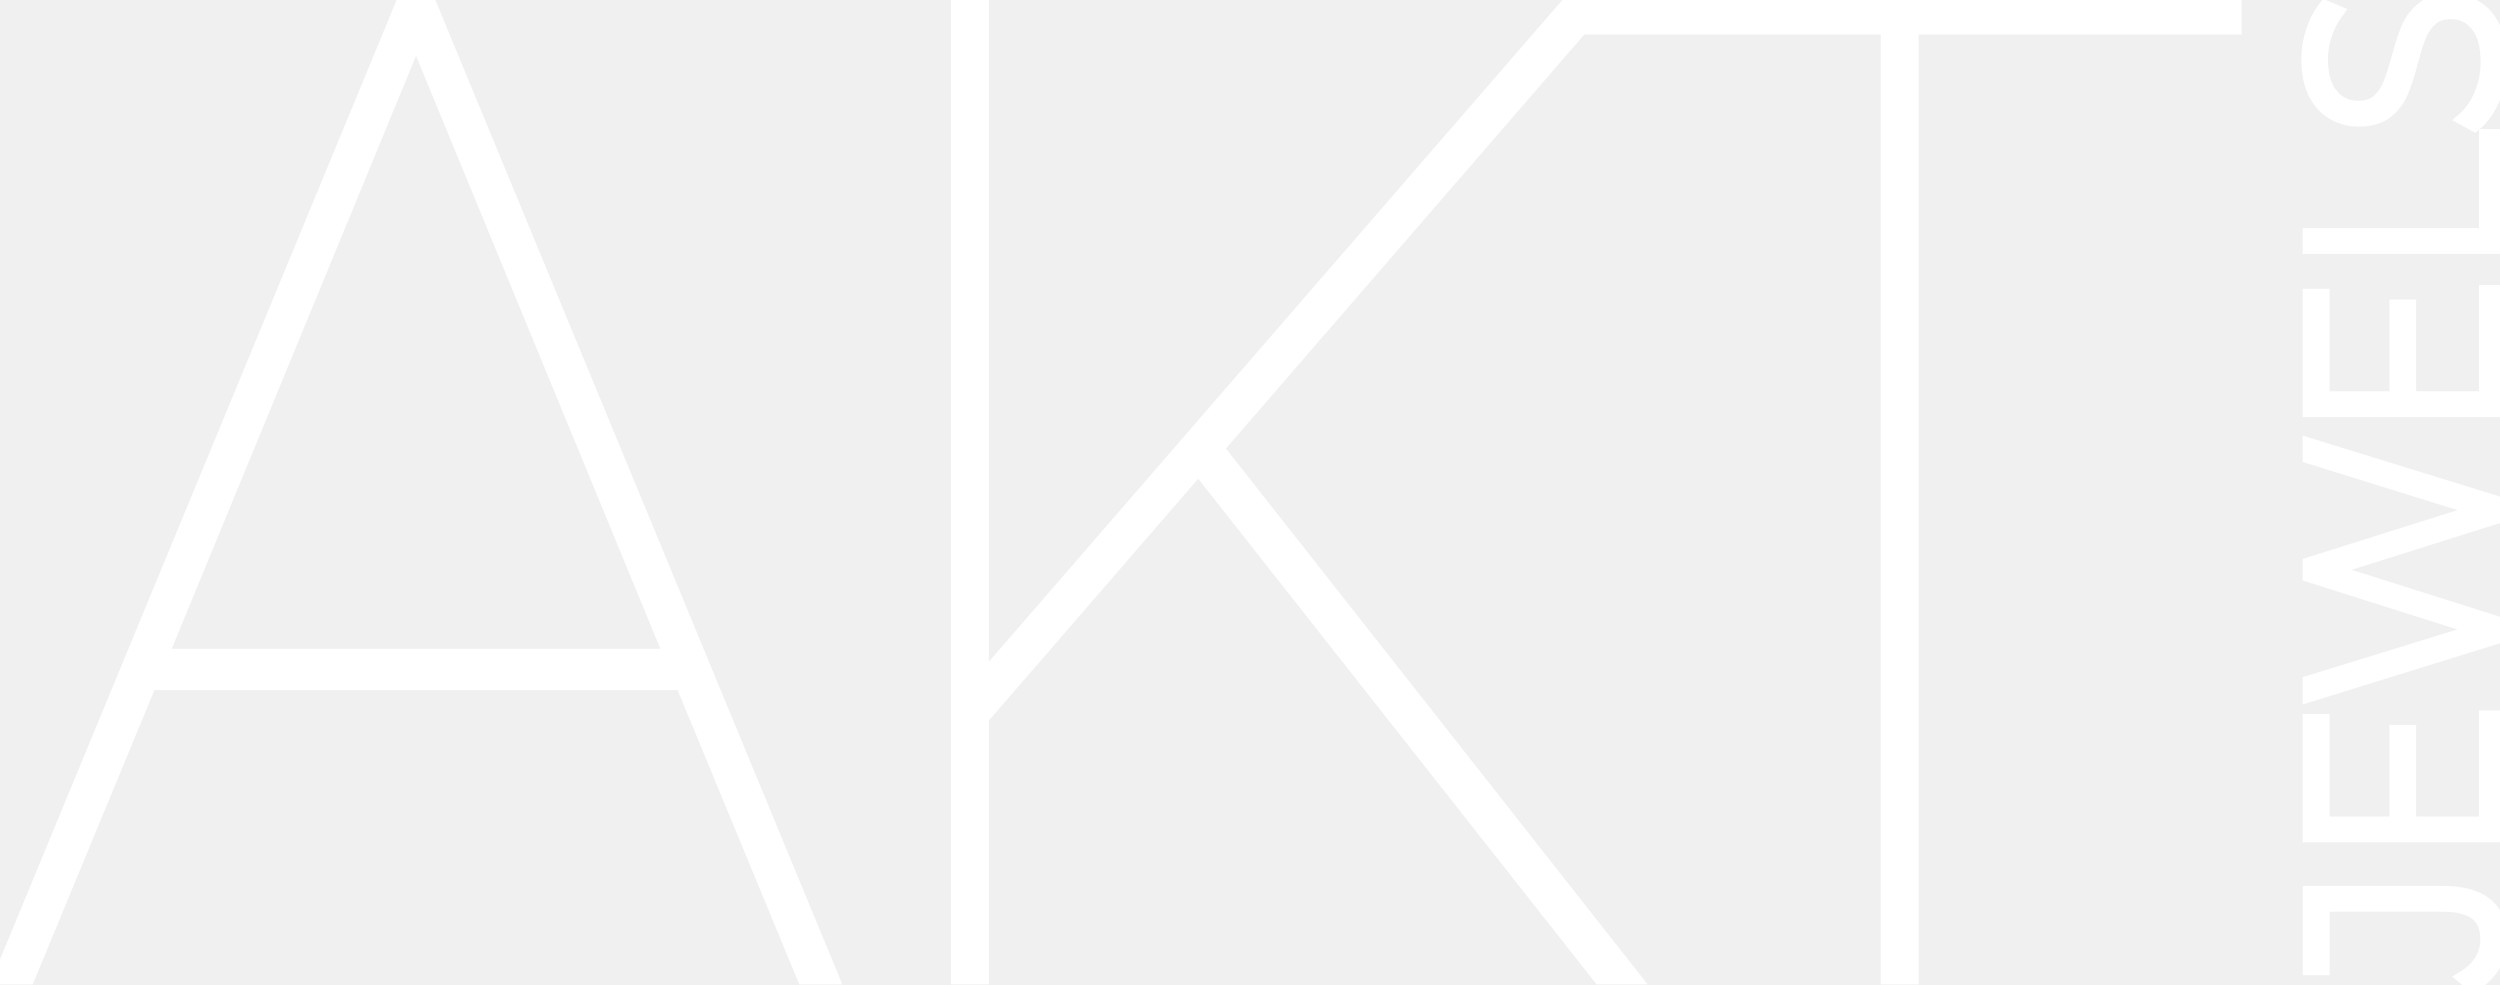
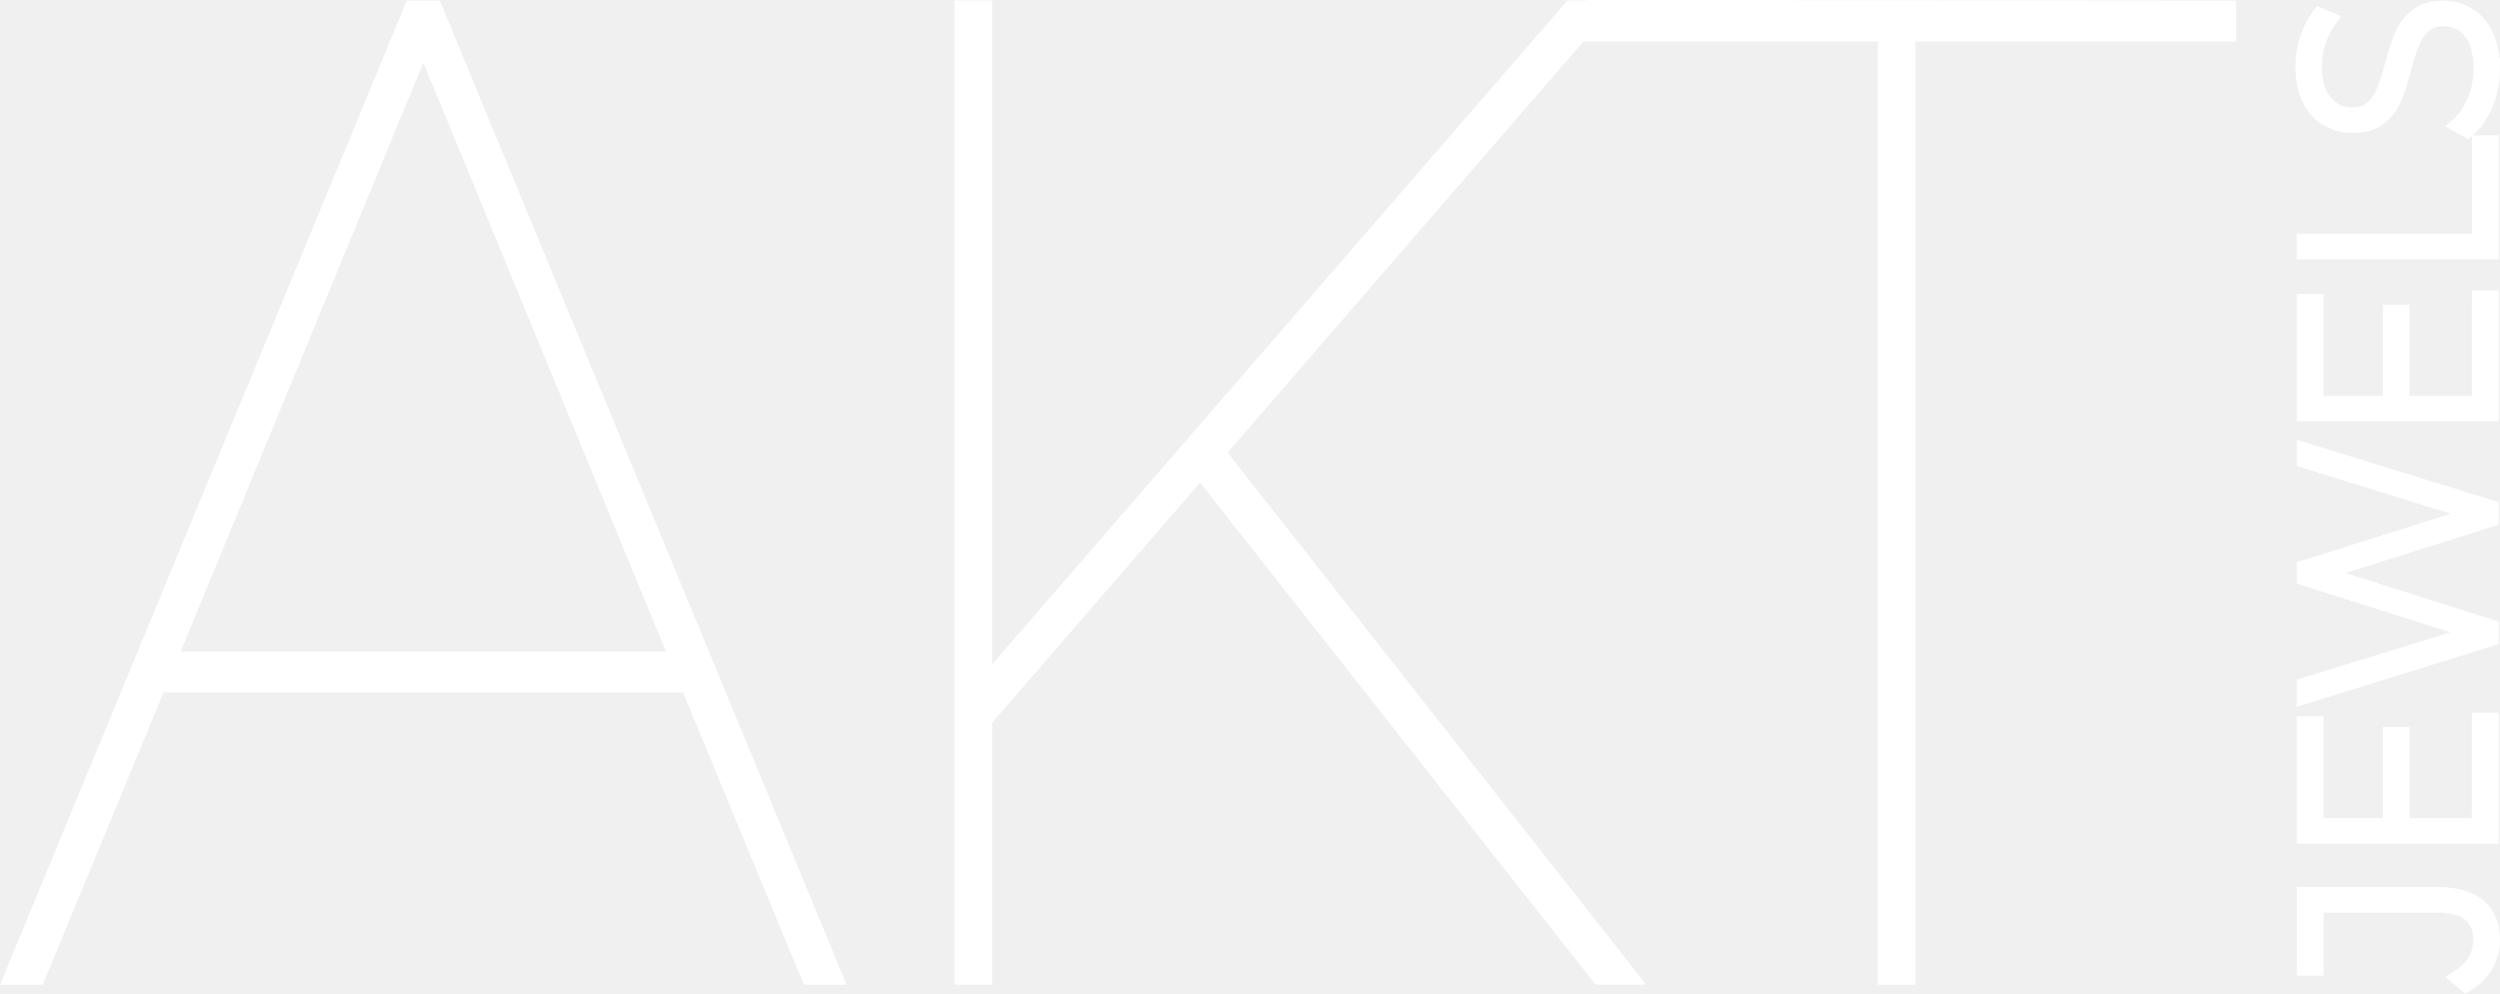
- <svg xmlns="http://www.w3.org/2000/svg" width="35.979mm" height="14.175mm" viewBox="0 0 35.979 14.175" version="1.1" id="svg8" style="shape-rendering:geometricPrecision">
+ <svg xmlns="http://www.w3.org/2000/svg" width="36.232mm" height="14.4mm" viewBox="0 0 36.232 14.4" version="1.1" id="svg8" style="shape-rendering:geometricPrecision">
  <defs id="defs2" />
-   <g id="layer1" transform="translate(-41.4295,-71.58411)">
+   <g id="layer1" transform="translate(-41.28165,-71.47953)">
    <flowRoot xml:space="preserve" id="flowRoot1145" style="font-style:normal;font-size:40px;line-height:1.25;font-family:'Montserrat Thin';letter-spacing:-0.24px;word-spacing:0px;fill:#000000;fill-opacity:1;stroke:none" transform="matrix(0.2645833,0,0,0.2645833,40.88493,79.79787)">
      <flowRegion id="flowRegion1147" style="fill:#000000;fill-opacity:1">
        <rect id="rect1149" width="162.5" height="80.714" x="118.571" y="-12.605" style="fill:#000000;fill-opacity:1" />
      </flowRegion>
      <flowPara id="flowPara1151" />
    </flowRoot>
    <flowRoot xml:space="preserve" id="flowRoot1153" style="font-style:normal;font-size:40px;line-height:1.25;font-family:sans-serif;letter-spacing:-0.24px;word-spacing:0px;fill:#000000;fill-opacity:1;stroke:none" transform="matrix(0.2645833,0,0,0.2645833,40.88493,79.79787)">
      <flowRegion id="flowRegion1155" style="fill:#000000;fill-opacity:1">
        <rect id="rect1157" width="152.857" height="42.143" x="112.857" y="-9.748" style="fill:#000000;fill-opacity:1" />
      </flowRegion>
      <flowPara id="flowPara1159" />
    </flowRoot>
-     <g aria-label="AKT" transform="scale(0.9436023,1.059768)" style="font-style:normal;font-variant:normal;font-weight:200;font-stretch:normal;font-size:18.941px;line-height:1.25;font-family:Montserrat;-inkscape-font-specification:'Montserrat Extra Light';letter-spacing:-0.767px;word-spacing:0px;fill:#ffffff;fill-opacity:1;stroke:#ffffff;stroke-width:0.2;stroke-opacity:1;stroke-miterlimit:4;stroke-dasharray:none" id="text1504">
-       <path d="m 54.304,76.818 h -8.107 l -1.856,3.997 h -0.436 l 6.156,-13.259 h 0.379 l 6.156,13.259 h -0.436 z m -0.17,-0.36 -3.883,-8.391 -3.883,8.391 z" style="font-style:normal;font-variant:normal;font-weight:200;font-stretch:normal;font-family:Montserrat;-inkscape-font-specification:'Montserrat Ultra-Light';letter-spacing:-0.767px;fill:#ffffff;fill-opacity:1;stroke-width:0.2;stroke:#ffffff;stroke-opacity:1;stroke-miterlimit:4;stroke-dasharray:none" id="path1523" />
-       <path d="m 62.184,73.901 -3.296,3.39 v 3.523 h -0.379 v -13.259 h 0.379 v 9.224 l 8.978,-9.224 h 0.511 l -5.91,6.08 6.345,7.179 h -0.511 z" style="font-style:normal;font-variant:normal;font-weight:200;font-stretch:normal;font-family:Montserrat;-inkscape-font-specification:'Montserrat Ultra-Light';letter-spacing:-0.767px;fill:#ffffff;fill-opacity:1;stroke-width:0.2;stroke:#ffffff;stroke-opacity:1;stroke-miterlimit:4;stroke-dasharray:none" id="path1525" />
+     <g aria-label="AKT" transform="scale(0.9436023,1.059768)" style="font-style:normal;font-variant:normal;font-weight:200;font-stretch:normal;font-size:18.941px;line-height:1.25;font-family:Montserrat;-inkscape-font-specification:'Montserrat Extra Light';letter-spacing:-0.767px;word-spacing:0px;fill:#ffffff;fill-opacity:1;stroke:#ffffff;stroke-width:0.2;stroke-miterlimit:4;stroke-dasharray:none;stroke-opacity:1" id="text1504">
+       <path d="m 54.304,76.818 h -8.107 l -1.856,3.997 h -0.436 l 6.156,-13.259 h 0.379 l 6.156,13.259 h -0.436 z m -0.17,-0.36 -3.883,-8.391 -3.883,8.391 z" style="font-style:normal;font-variant:normal;font-weight:200;font-stretch:normal;font-family:Montserrat;-inkscape-font-specification:'Montserrat Ultra-Light';letter-spacing:-0.767px;fill:#ffffff;fill-opacity:1;stroke:#ffffff;stroke-width:0.2;stroke-miterlimit:4;stroke-dasharray:none;stroke-opacity:1" id="path1523" />
+       <path d="m 62.184,73.901 -3.296,3.39 v 3.523 h -0.379 v -13.259 h 0.379 v 9.224 l 8.978,-9.224 h 0.511 l -5.91,6.08 6.345,7.179 h -0.511 z" style="font-style:normal;font-variant:normal;font-weight:200;font-stretch:normal;font-family:Montserrat;-inkscape-font-specification:'Montserrat Ultra-Light';letter-spacing:-0.767px;fill:#ffffff;fill-opacity:1;stroke:#ffffff;stroke-width:0.2;stroke-miterlimit:4;stroke-dasharray:none;stroke-opacity:1" id="path1525" />
      <path d="m 72.69,67.916 h -4.925 l 0.402,-0.368 9.827,0.008 v 0.36 h -4.925 v 12.899 h -0.379 z" style="font-style:normal;font-variant:normal;font-weight:200;font-stretch:normal;font-family:Montserrat;-inkscape-font-specification:'Montserrat Ultra-Light';letter-spacing:-0.767px;fill:#ffffff;fill-opacity:1;stroke:#ffffff;stroke-width:0.2;stroke-miterlimit:4;stroke-dasharray:none;stroke-opacity:1" id="path1527" />
    </g>
-     <g aria-label="JEWELS" transform="matrix(0,-0.9549141,1.047215,0,0,0)" style="font-style:normal;font-weight:normal;font-size:3.704px;line-height:1.25;font-family:sans-serif;letter-spacing:-0.022px;word-spacing:0px;fill:#ffffff;fill-opacity:1;stroke:#ffffff;stroke-width:0.2;stroke-opacity:1;stroke-miterlimit:4;stroke-dasharray:none" id="text1508">
-       <path d="m -89.12,73.919 q -0.211,0 -0.396,-0.096 -0.182,-0.1 -0.293,-0.274 l 0.115,-0.126 q 0.107,0.159 0.252,0.244 0.148,0.081 0.322,0.081 0.259,0 0.385,-0.148 0.13,-0.152 0.13,-0.463 v -1.659 h -0.956 v -0.17 h 1.145 v 1.83 q 0,0.389 -0.178,0.585 -0.178,0.196 -0.526,0.196 z" style="font-style:normal;font-variant:normal;font-weight:300;font-stretch:normal;font-family:Montserrat;-inkscape-font-specification:'Montserrat Light';fill:#ffffff;fill-opacity:1;stroke-width:0.2;stroke:#ffffff;stroke-opacity:1;stroke-miterlimit:4;stroke-dasharray:none" id="path1510" />
-       <path d="m -85.77,73.73 v 0.17 h -1.789 v -2.593 h 1.734 v 0.17 h -1.545 v 1.022 h 1.382 v 0.167 h -1.382 v 1.063 z" style="font-style:normal;font-variant:normal;font-weight:300;font-stretch:normal;font-family:Montserrat;-inkscape-font-specification:'Montserrat Light';fill:#ffffff;fill-opacity:1;stroke-width:0.2;stroke:#ffffff;stroke-opacity:1;stroke-miterlimit:4;stroke-dasharray:none" id="path1512" />
-       <path d="m -81.669,71.307 -0.878,2.593 h -0.2 l -0.804,-2.326 -0.808,2.326 h -0.2 l -0.882,-2.593 h 0.2 l 0.789,2.334 0.811,-2.334 h 0.182 l 0.808,2.337 0.796,-2.337 z" style="font-style:normal;font-variant:normal;font-weight:300;font-stretch:normal;font-family:Montserrat;-inkscape-font-specification:'Montserrat Light';fill:#ffffff;fill-opacity:1;stroke-width:0.2;stroke:#ffffff;stroke-opacity:1;stroke-miterlimit:4;stroke-dasharray:none" id="path1514" />
-       <path d="m -79.361,73.73 v 0.17 h -1.789 v -2.593 h 1.734 v 0.17 h -1.545 v 1.022 h 1.382 v 0.167 h -1.382 v 1.063 z" style="font-style:normal;font-variant:normal;font-weight:300;font-stretch:normal;font-family:Montserrat;-inkscape-font-specification:'Montserrat Light';fill:#ffffff;fill-opacity:1;stroke-width:0.2;stroke:#ffffff;stroke-opacity:1;stroke-miterlimit:4;stroke-dasharray:none" id="path1516" />
-       <path d="m -78.691,71.307 h 0.189 v 2.423 h 1.493 v 0.17 h -1.682 z" style="font-style:normal;font-variant:normal;font-weight:300;font-stretch:normal;font-family:Montserrat;-inkscape-font-specification:'Montserrat Light';fill:#ffffff;fill-opacity:1;stroke-width:0.2;stroke:#ffffff;stroke-opacity:1;stroke-miterlimit:4;stroke-dasharray:none" id="path1518" />
-       <path d="m -75.897,73.919 q -0.285,0 -0.545,-0.096 -0.256,-0.1 -0.4,-0.256 l 0.085,-0.141 q 0.137,0.144 0.367,0.237 0.233,0.089 0.489,0.089 0.37,0 0.559,-0.141 0.189,-0.141 0.189,-0.367 0,-0.174 -0.1,-0.278 -0.1,-0.104 -0.248,-0.159 -0.148,-0.056 -0.4,-0.115 -0.285,-0.07 -0.459,-0.137 -0.17,-0.067 -0.293,-0.204 -0.119,-0.141 -0.119,-0.374 0,-0.189 0.1,-0.344 0.1,-0.159 0.304,-0.252 0.207,-0.093 0.515,-0.093 0.215,0 0.422,0.063 0.207,0.063 0.359,0.17 l -0.07,0.152 q -0.156,-0.107 -0.344,-0.163 -0.185,-0.056 -0.367,-0.056 -0.359,0 -0.545,0.144 -0.185,0.144 -0.185,0.374 0,0.174 0.1,0.278 0.1,0.104 0.248,0.159 0.148,0.056 0.404,0.119 0.285,0.07 0.456,0.137 0.17,0.067 0.289,0.204 0.122,0.133 0.122,0.363 0,0.189 -0.104,0.344 -0.1,0.156 -0.311,0.248 -0.211,0.093 -0.519,0.093 z" style="font-style:normal;font-variant:normal;font-weight:300;font-stretch:normal;font-family:Montserrat;-inkscape-font-specification:'Montserrat Light';fill:#ffffff;fill-opacity:1;stroke-width:0.2;stroke:#ffffff;stroke-opacity:1;stroke-miterlimit:4;stroke-dasharray:none" id="path1520" />
+     <g aria-label="JEWELS" transform="matrix(0,-0.9549141,1.047215,0,0,0)" style="font-style:normal;font-weight:normal;font-size:3.704px;line-height:1.25;font-family:sans-serif;letter-spacing:-0.022px;word-spacing:0px;fill:#ffffff;fill-opacity:1;stroke:#ffffff;stroke-width:0.2;stroke-miterlimit:4;stroke-dasharray:none;stroke-opacity:1" id="text1508">
+       <path d="m -89.12,73.919 q -0.211,0 -0.396,-0.096 -0.182,-0.1 -0.293,-0.274 l 0.115,-0.126 q 0.107,0.159 0.252,0.244 0.148,0.081 0.322,0.081 0.259,0 0.385,-0.148 0.13,-0.152 0.13,-0.463 v -1.659 h -0.956 v -0.17 h 1.145 v 1.83 q 0,0.389 -0.178,0.585 -0.178,0.196 -0.526,0.196 z" style="font-style:normal;font-variant:normal;font-weight:300;font-stretch:normal;font-family:Montserrat;-inkscape-font-specification:'Montserrat Light';fill:#ffffff;fill-opacity:1;stroke:#ffffff;stroke-width:0.2;stroke-miterlimit:4;stroke-dasharray:none;stroke-opacity:1" id="path1510" />
+       <path d="m -85.77,73.73 v 0.17 h -1.789 v -2.593 h 1.734 v 0.17 h -1.545 v 1.022 h 1.382 v 0.167 h -1.382 v 1.063 z" style="font-style:normal;font-variant:normal;font-weight:300;font-stretch:normal;font-family:Montserrat;-inkscape-font-specification:'Montserrat Light';fill:#ffffff;fill-opacity:1;stroke:#ffffff;stroke-width:0.2;stroke-miterlimit:4;stroke-dasharray:none;stroke-opacity:1" id="path1512" />
+       <path d="m -81.669,71.307 -0.878,2.593 h -0.2 l -0.804,-2.326 -0.808,2.326 h -0.2 l -0.882,-2.593 h 0.2 l 0.789,2.334 0.811,-2.334 h 0.182 l 0.808,2.337 0.796,-2.337 z" style="font-style:normal;font-variant:normal;font-weight:300;font-stretch:normal;font-family:Montserrat;-inkscape-font-specification:'Montserrat Light';fill:#ffffff;fill-opacity:1;stroke:#ffffff;stroke-width:0.2;stroke-miterlimit:4;stroke-dasharray:none;stroke-opacity:1" id="path1514" />
+       <path d="m -79.361,73.73 v 0.17 h -1.789 v -2.593 h 1.734 v 0.17 h -1.545 v 1.022 h 1.382 v 0.167 h -1.382 v 1.063 z" style="font-style:normal;font-variant:normal;font-weight:300;font-stretch:normal;font-family:Montserrat;-inkscape-font-specification:'Montserrat Light';fill:#ffffff;fill-opacity:1;stroke:#ffffff;stroke-width:0.2;stroke-miterlimit:4;stroke-dasharray:none;stroke-opacity:1" id="path1516" />
+       <path d="m -78.691,71.307 h 0.189 v 2.423 h 1.493 v 0.17 h -1.682 z" style="font-style:normal;font-variant:normal;font-weight:300;font-stretch:normal;font-family:Montserrat;-inkscape-font-specification:'Montserrat Light';fill:#ffffff;fill-opacity:1;stroke:#ffffff;stroke-width:0.2;stroke-miterlimit:4;stroke-dasharray:none;stroke-opacity:1" id="path1518" />
+       <path d="m -75.897,73.919 q -0.285,0 -0.545,-0.096 -0.256,-0.1 -0.4,-0.256 l 0.085,-0.141 q 0.137,0.144 0.367,0.237 0.233,0.089 0.489,0.089 0.37,0 0.559,-0.141 0.189,-0.141 0.189,-0.367 0,-0.174 -0.1,-0.278 -0.1,-0.104 -0.248,-0.159 -0.148,-0.056 -0.4,-0.115 -0.285,-0.07 -0.459,-0.137 -0.17,-0.067 -0.293,-0.204 -0.119,-0.141 -0.119,-0.374 0,-0.189 0.1,-0.344 0.1,-0.159 0.304,-0.252 0.207,-0.093 0.515,-0.093 0.215,0 0.422,0.063 0.207,0.063 0.359,0.17 l -0.07,0.152 q -0.156,-0.107 -0.344,-0.163 -0.185,-0.056 -0.367,-0.056 -0.359,0 -0.545,0.144 -0.185,0.144 -0.185,0.374 0,0.174 0.1,0.278 0.1,0.104 0.248,0.159 0.148,0.056 0.404,0.119 0.285,0.07 0.456,0.137 0.17,0.067 0.289,0.204 0.122,0.133 0.122,0.363 0,0.189 -0.104,0.344 -0.1,0.156 -0.311,0.248 -0.211,0.093 -0.519,0.093 z" style="font-style:normal;font-variant:normal;font-weight:300;font-stretch:normal;font-family:Montserrat;-inkscape-font-specification:'Montserrat Light';fill:#ffffff;fill-opacity:1;stroke:#ffffff;stroke-width:0.2;stroke-miterlimit:4;stroke-dasharray:none;stroke-opacity:1" id="path1520" />
    </g>
  </g>
</svg>
